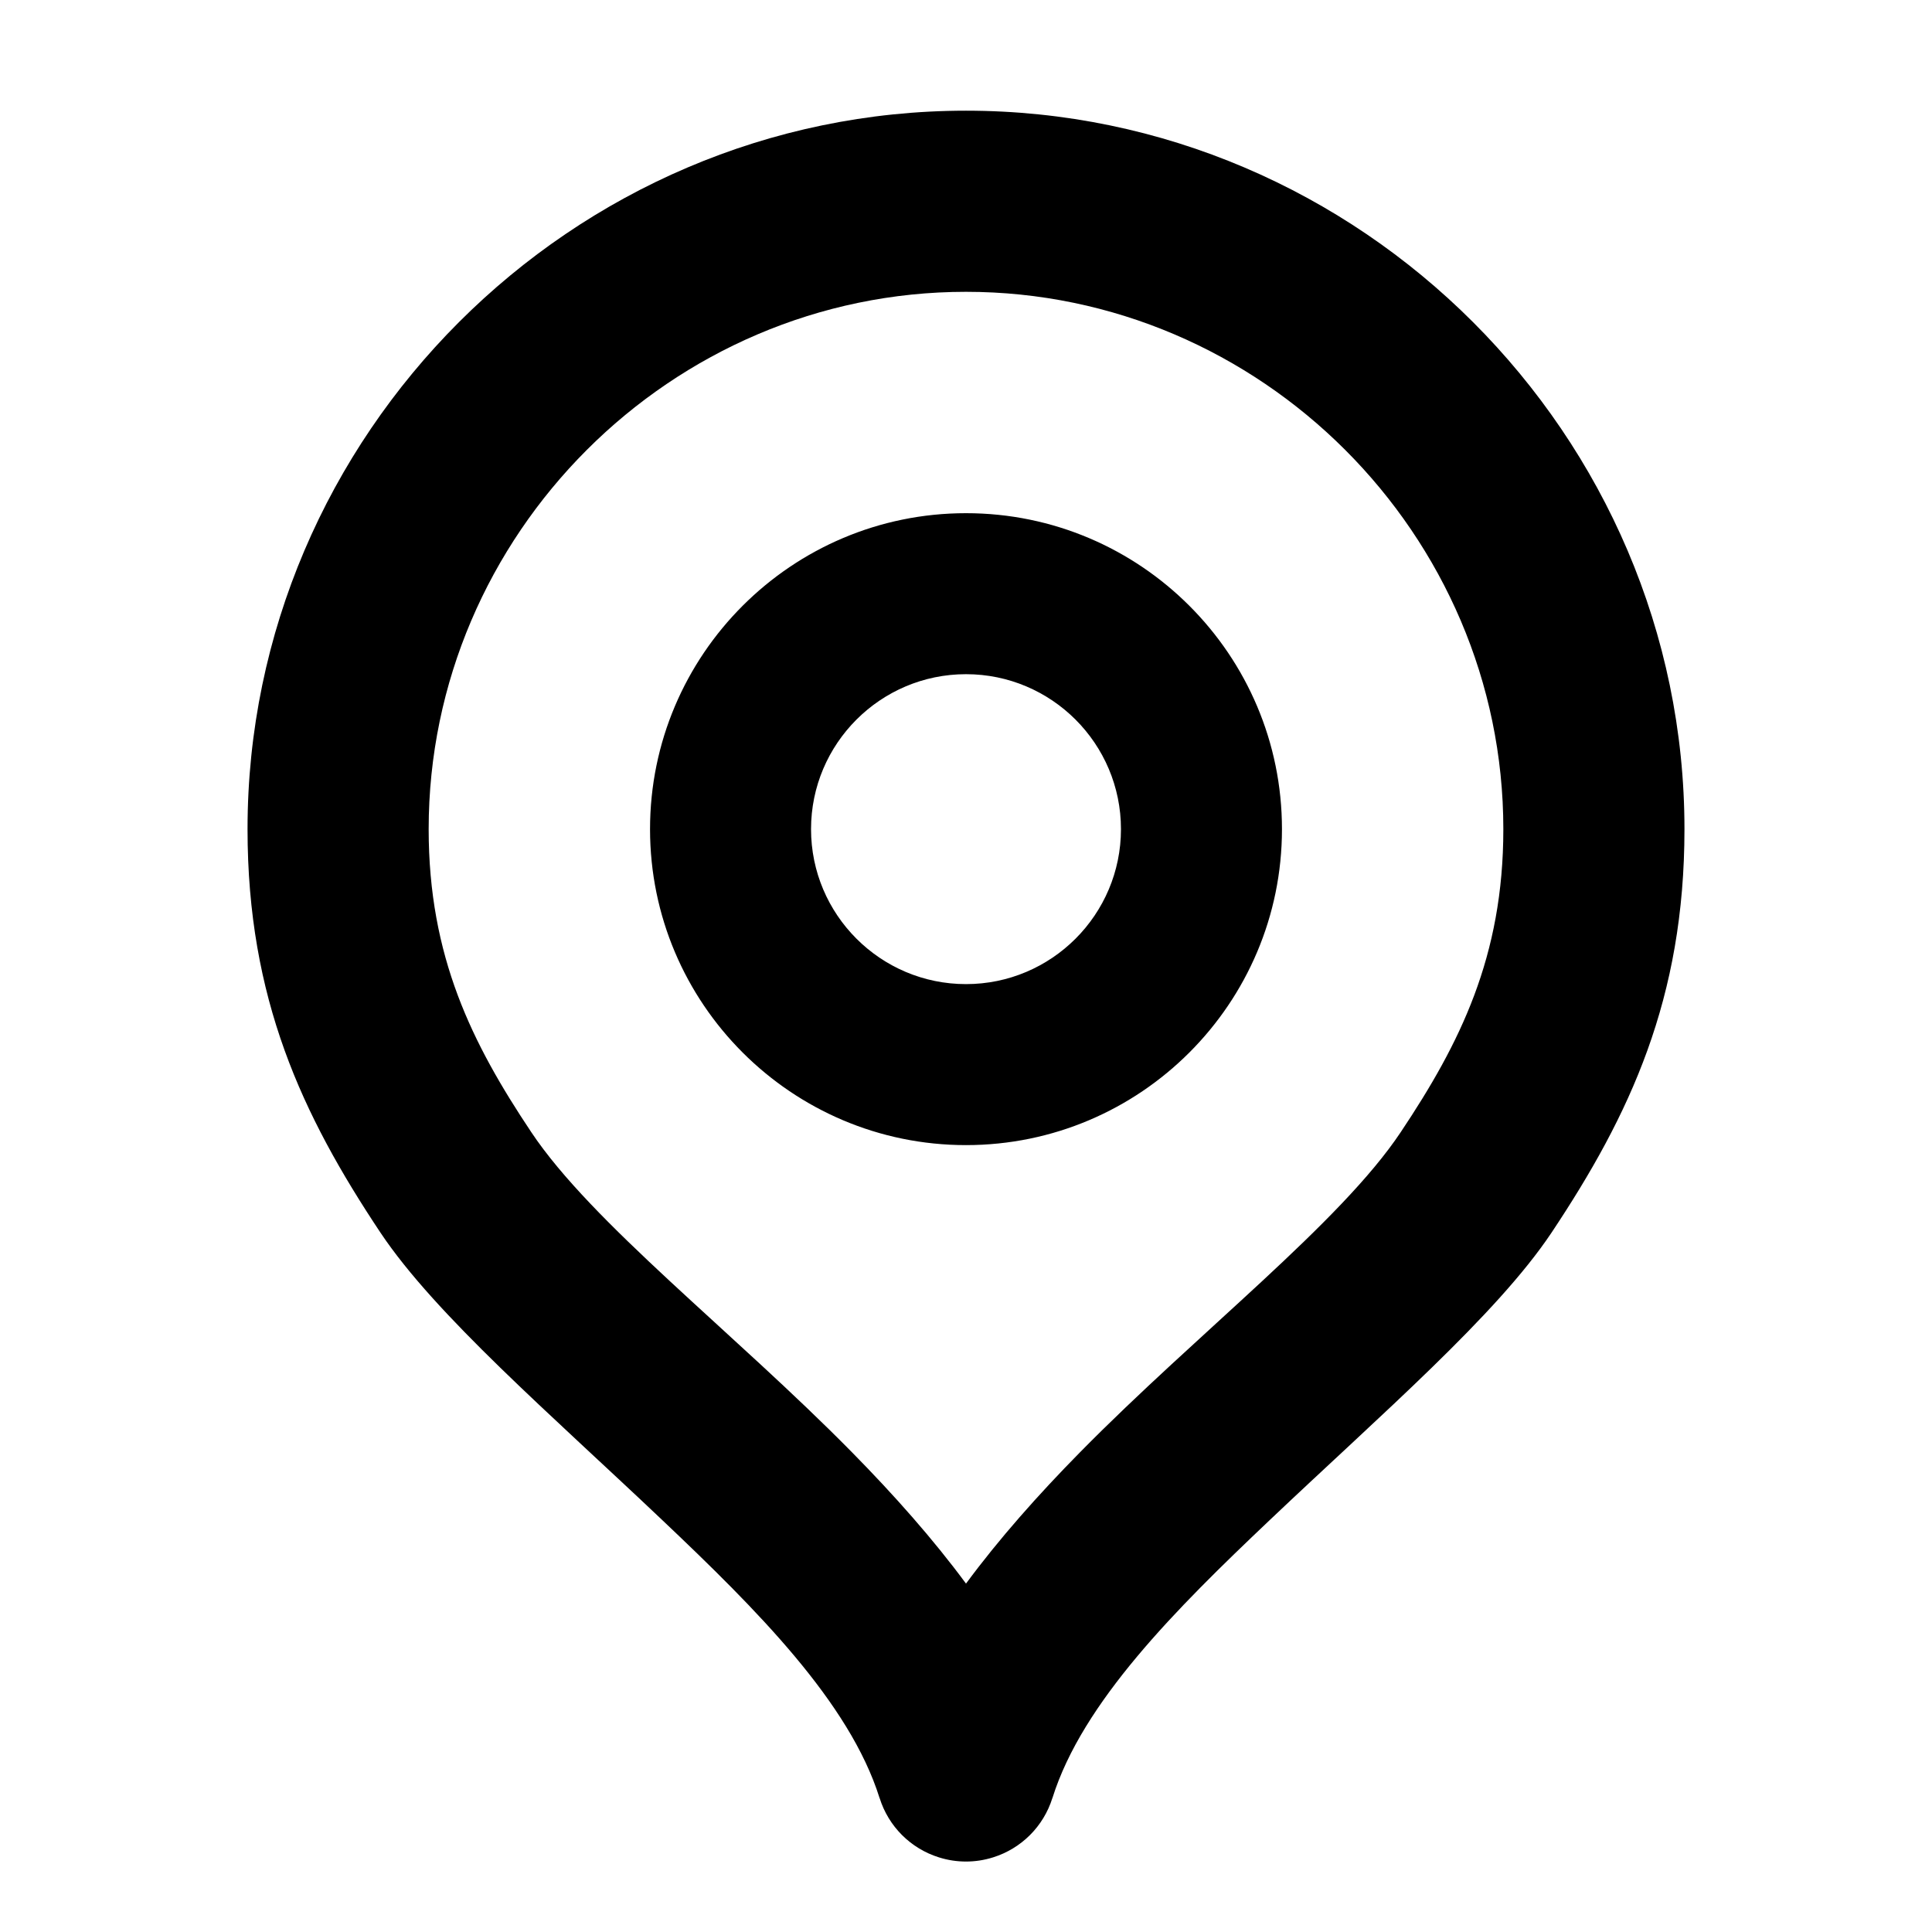
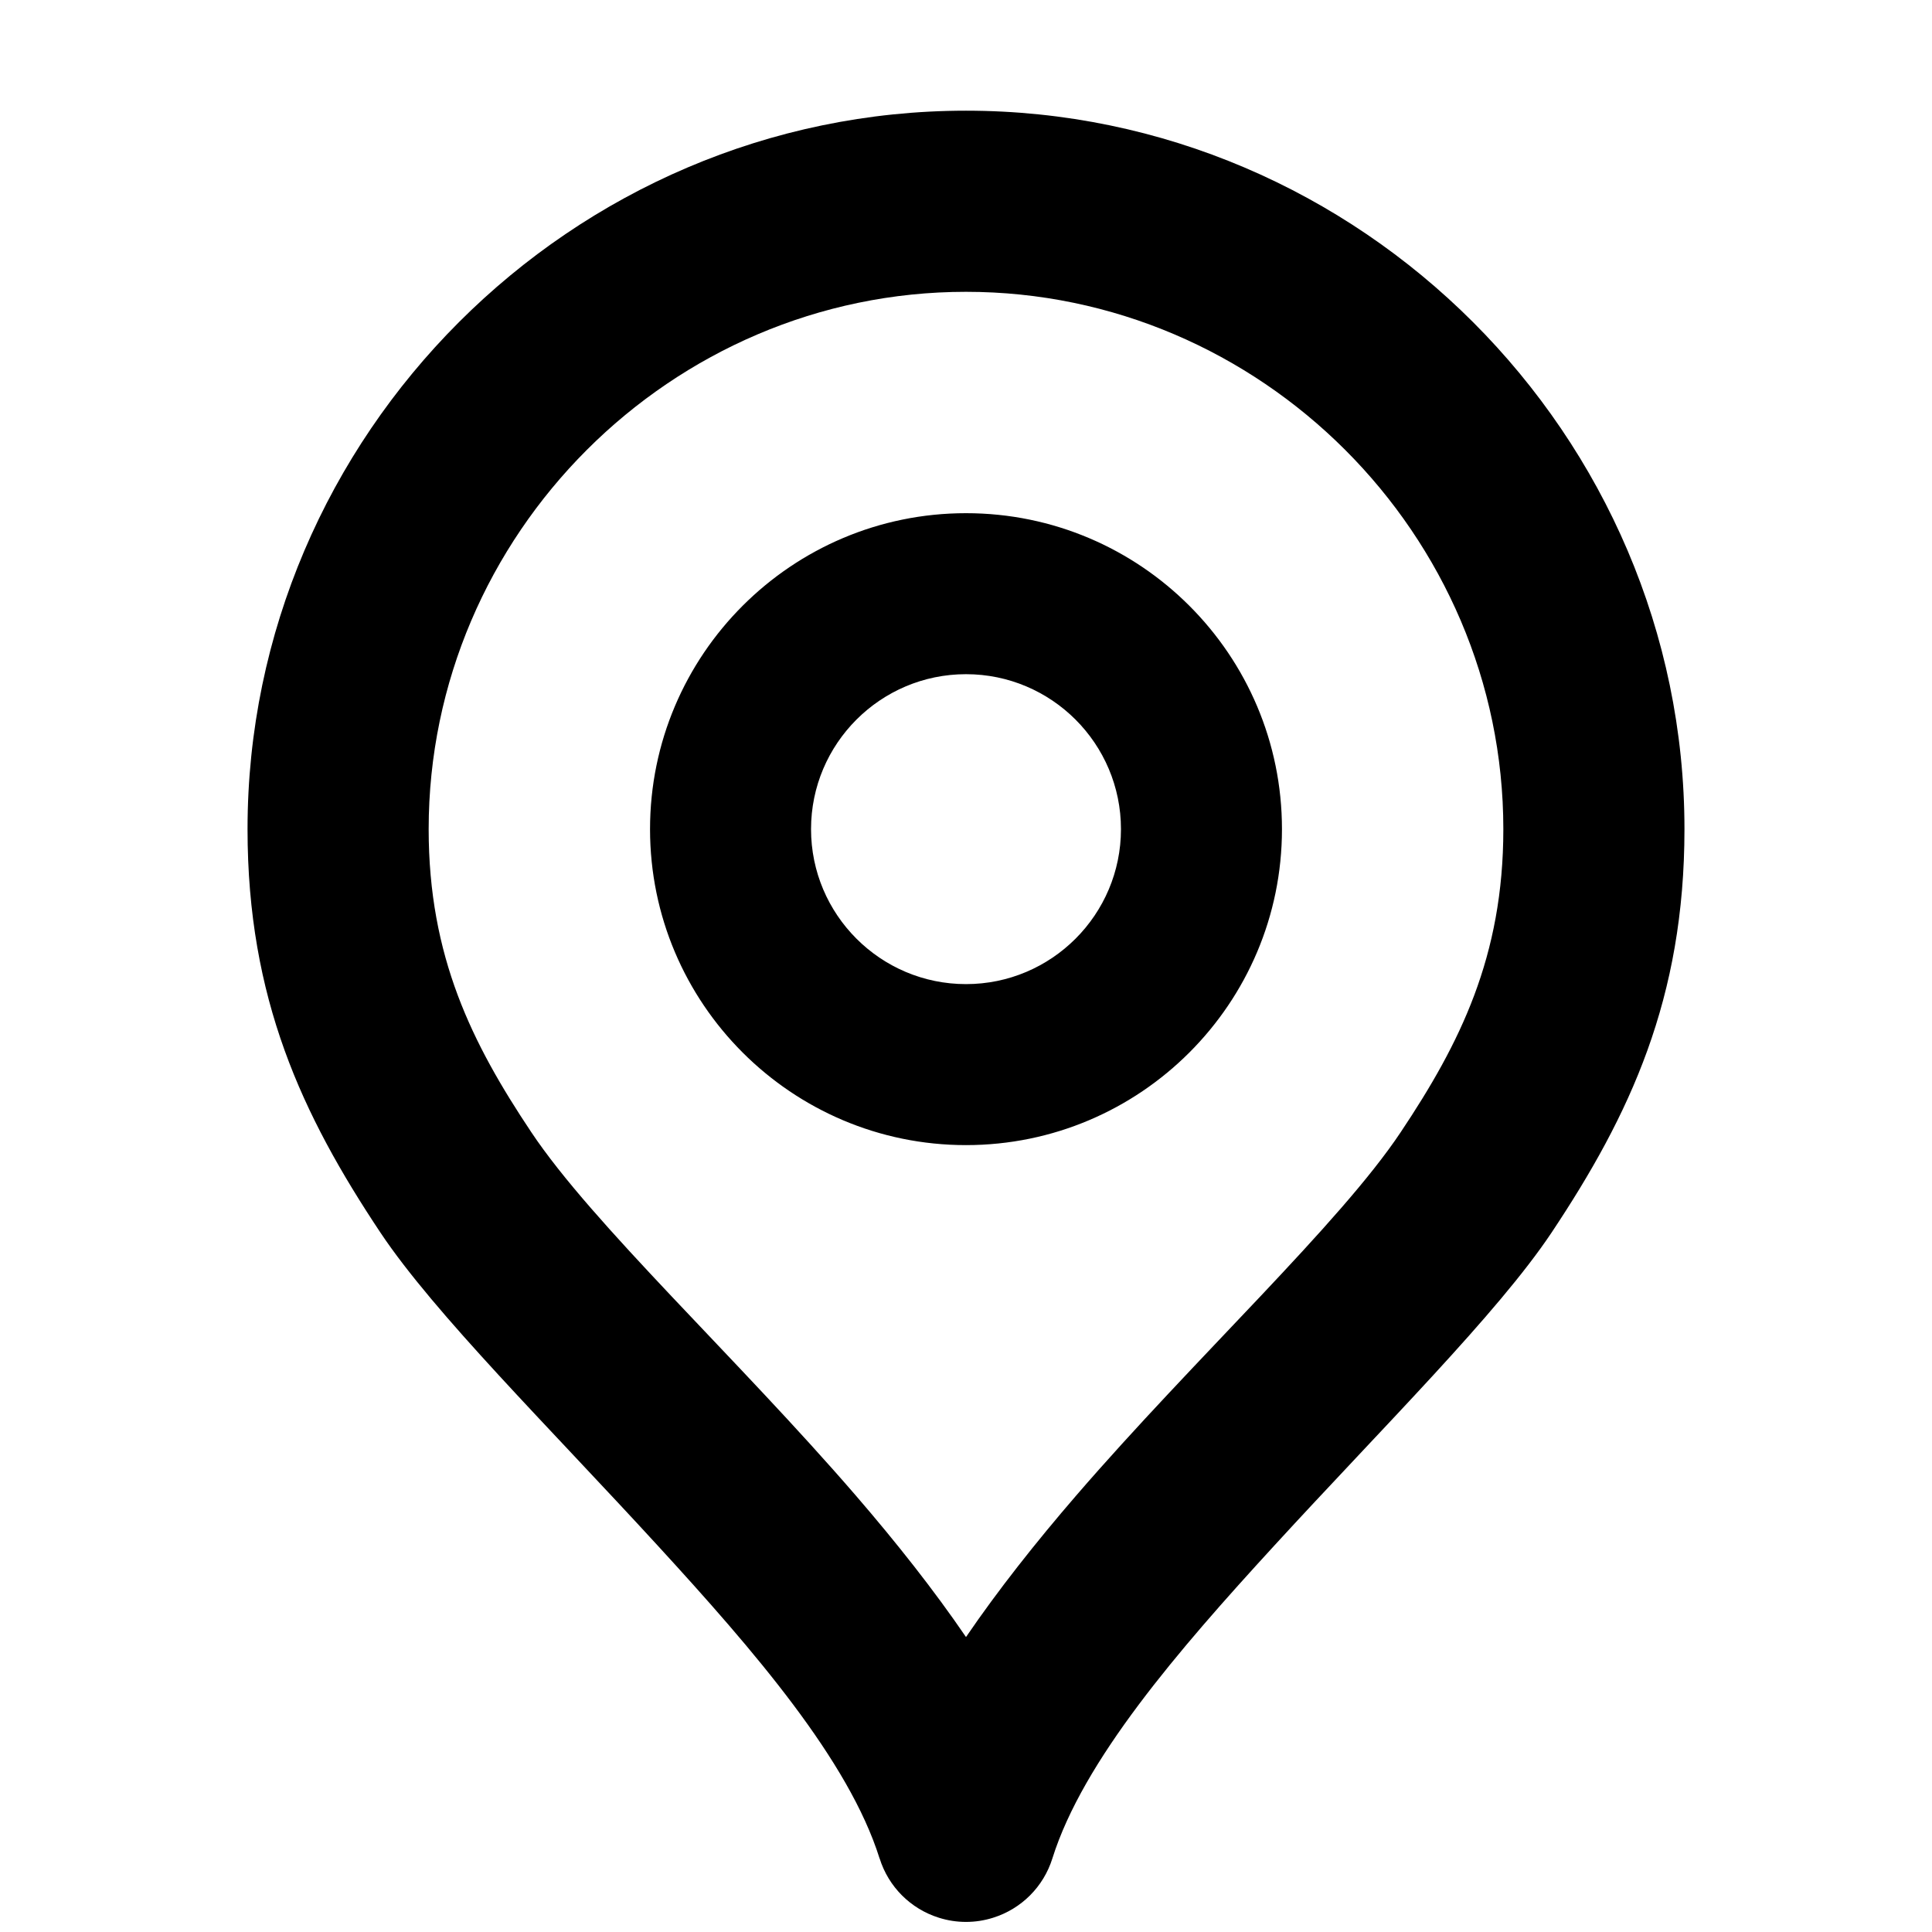
<svg xmlns="http://www.w3.org/2000/svg" viewBox="0 0 24 24" width="100%" height="100%" version="1.1" xml:space="preserve" fill="currentColor" title="Contact icon">
-   <path d="M10.926,22.335c-0.373,-1.189 -1.53,-2.344 -2.697,-3.45c-1.386,-1.315 -2.818,-2.547 -3.503,-3.573c-0.975,-1.464 -1.651,-2.907 -1.651,-5.012c0,-4.896 4.029,-8.925 8.925,-8.925c4.896,0 8.925,4.029 8.925,8.925c-0,2.105 -0.676,3.548 -1.651,5.012c-0.685,1.026 -2.117,2.258 -3.503,3.573c-1.167,1.106 -2.324,2.261 -2.697,3.45c-0,0 -0,0.001 -0.001,0.001c-0.11,0.352 -0.385,0.627 -0.737,0.737c-0.219,0.069 -0.453,0.069 -0.672,0c-0.352,-0.11 -0.627,-0.385 -0.737,-0.737c-0.001,-0 -0.001,-0.001 -0.001,-0.001Zm1.074,-18.71c-3.662,-0 -6.675,3.013 -6.675,6.675c0,1.585 0.539,2.662 1.274,3.763c0.751,1.128 2.523,2.493 3.983,3.976c0.524,0.532 1.009,1.079 1.418,1.633c0.409,-0.554 0.894,-1.101 1.418,-1.633c1.46,-1.483 3.232,-2.848 3.983,-3.976c0.735,-1.101 1.274,-2.178 1.274,-3.763c-0,-3.662 -3.013,-6.675 -6.675,-6.675Zm0,2.75c2.166,-0 3.925,1.759 3.925,3.925c-0,2.166 -1.759,3.925 -3.925,3.925c-2.166,0 -3.925,-1.759 -3.925,-3.925c0,-2.166 1.759,-3.925 3.925,-3.925Zm0,2c-1.062,0 -1.925,0.863 -1.925,1.925c-0,1.062 0.863,1.925 1.925,1.925c1.062,0 1.925,-0.863 1.925,-1.925c0,-1.062 -0.863,-1.925 -1.925,-1.925Z" />
+   <path d="M10.926,23.085c-0.382,-1.217 -1.558,-2.579 -2.752,-3.881c-1.362,-1.486 -2.775,-2.884 -3.448,-3.892c-0.975,-1.464 -1.651,-2.907 -1.651,-5.012c-0,-4.896 4.029,-8.925 8.925,-8.925c4.896,0 8.925,4.029 8.925,8.925c-0,2.105 -0.676,3.548 -1.651,5.012c-0.673,1.008 -2.086,2.406 -3.448,3.892c-1.195,1.303 -2.371,2.665 -2.753,3.882c-0.11,0.352 -0.385,0.627 -0.737,0.737c-0.219,0.069 -0.453,0.069 -0.672,0c-0.352,-0.11 -0.627,-0.385 -0.737,-0.737c-0.001,-0 -0.001,-0.001 -0.001,-0.001Zm1.074,-19.46c-3.662,-0 -6.675,3.013 -6.675,6.675c-0,1.585 0.539,2.662 1.274,3.763c0.762,1.144 2.552,2.801 4.033,4.516c0.503,0.583 0.971,1.175 1.368,1.757c0.397,-0.582 0.865,-1.174 1.368,-1.757c1.481,-1.715 3.271,-3.372 4.033,-4.516c0.735,-1.101 1.274,-2.178 1.274,-3.763c-0,-3.662 -3.013,-6.675 -6.675,-6.675Zm-0,2.75c2.166,-0 3.925,1.759 3.925,3.925c-0,2.166 -1.759,3.925 -3.925,3.925c-2.166,0 -3.925,-1.759 -3.925,-3.925c-0,-2.166 1.759,-3.925 3.925,-3.925Zm-0,2c-1.062,0 -1.925,0.863 -1.925,1.925c-0,1.062 0.863,1.925 1.925,1.925c1.062,0 1.925,-0.863 1.925,-1.925c-0,-1.062 -0.863,-1.925 -1.925,-1.925Z" />
</svg>
